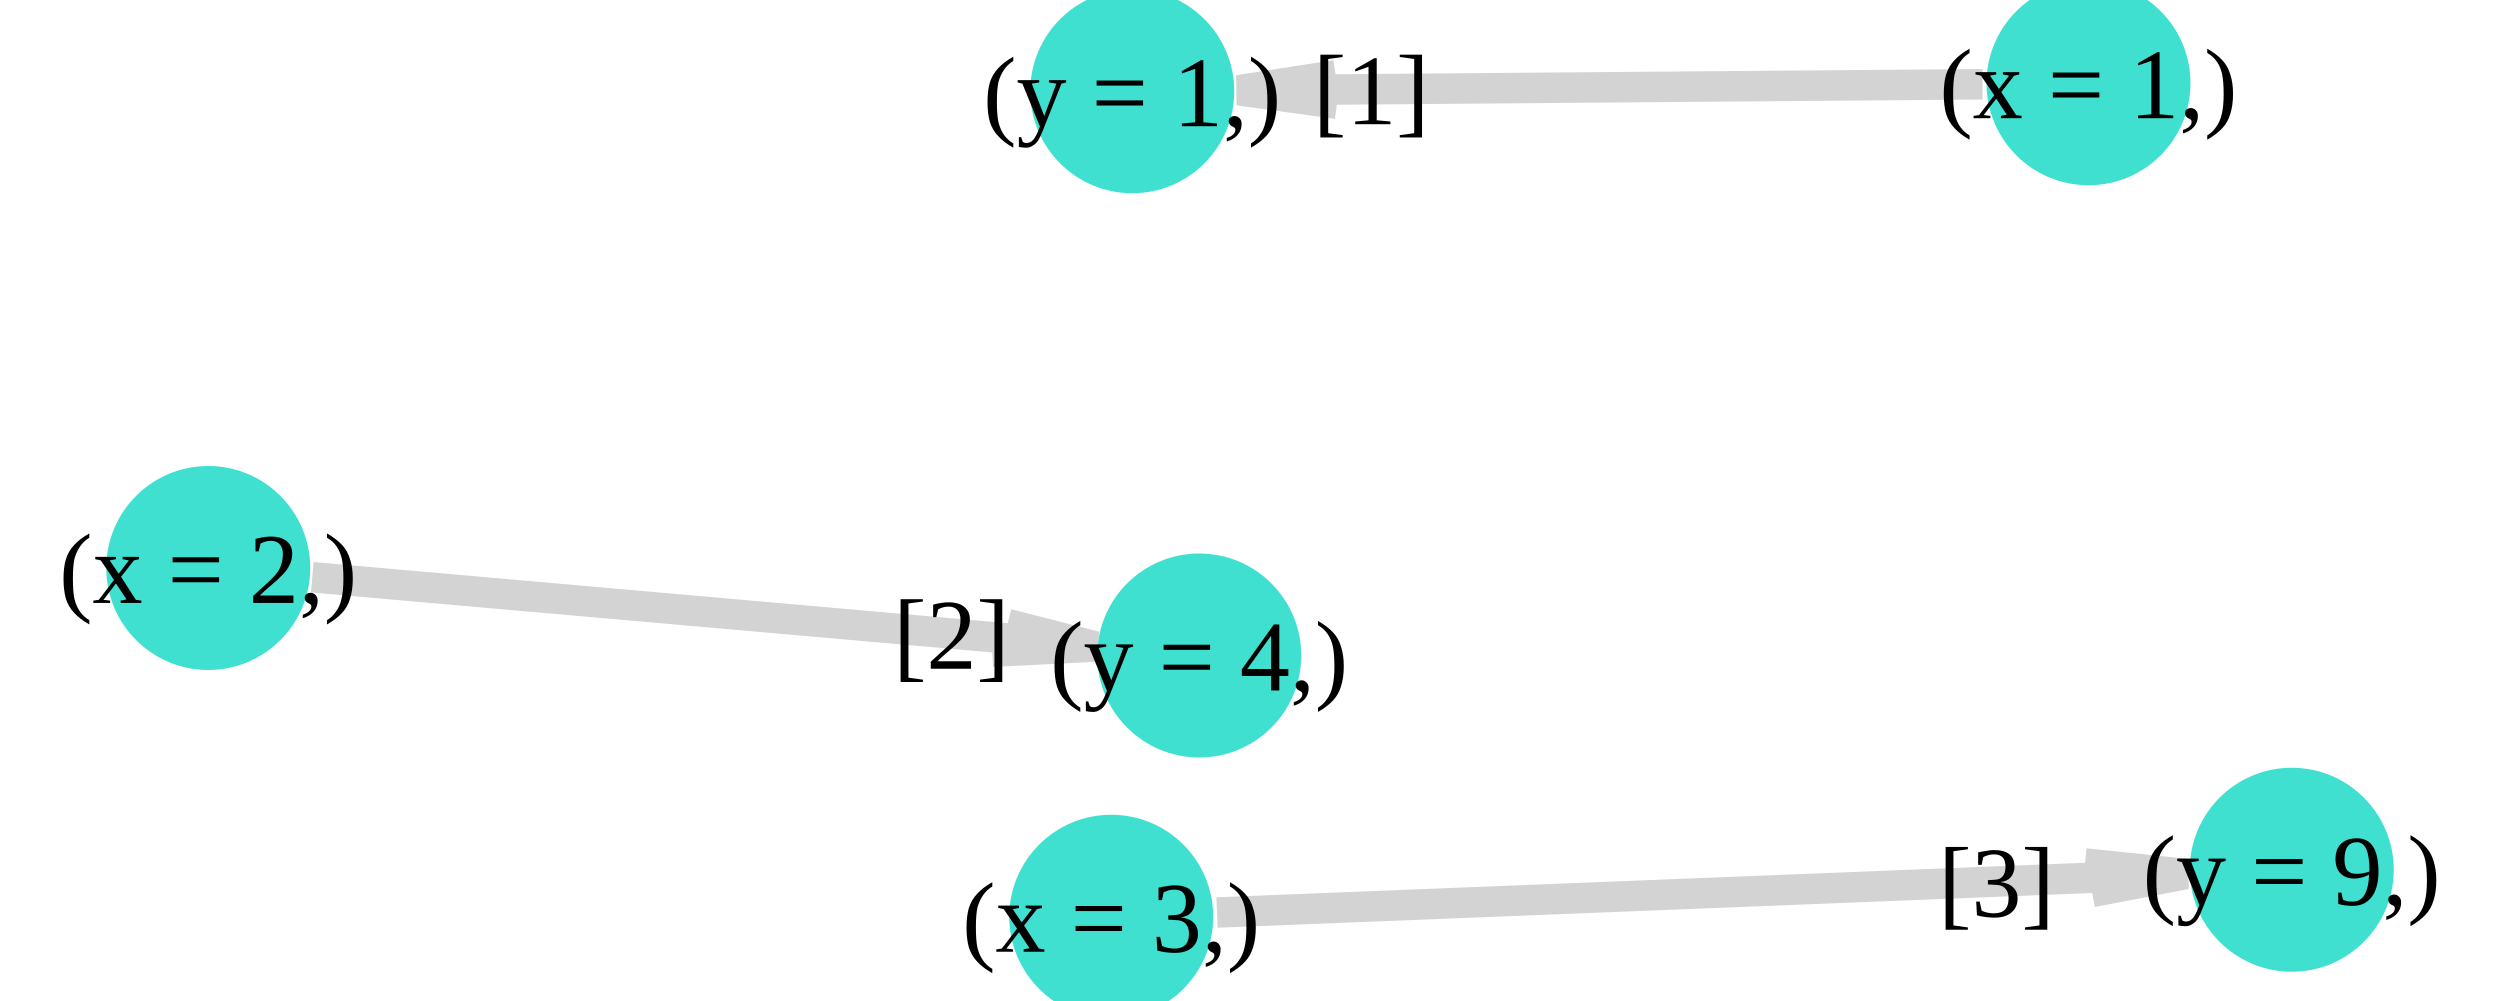
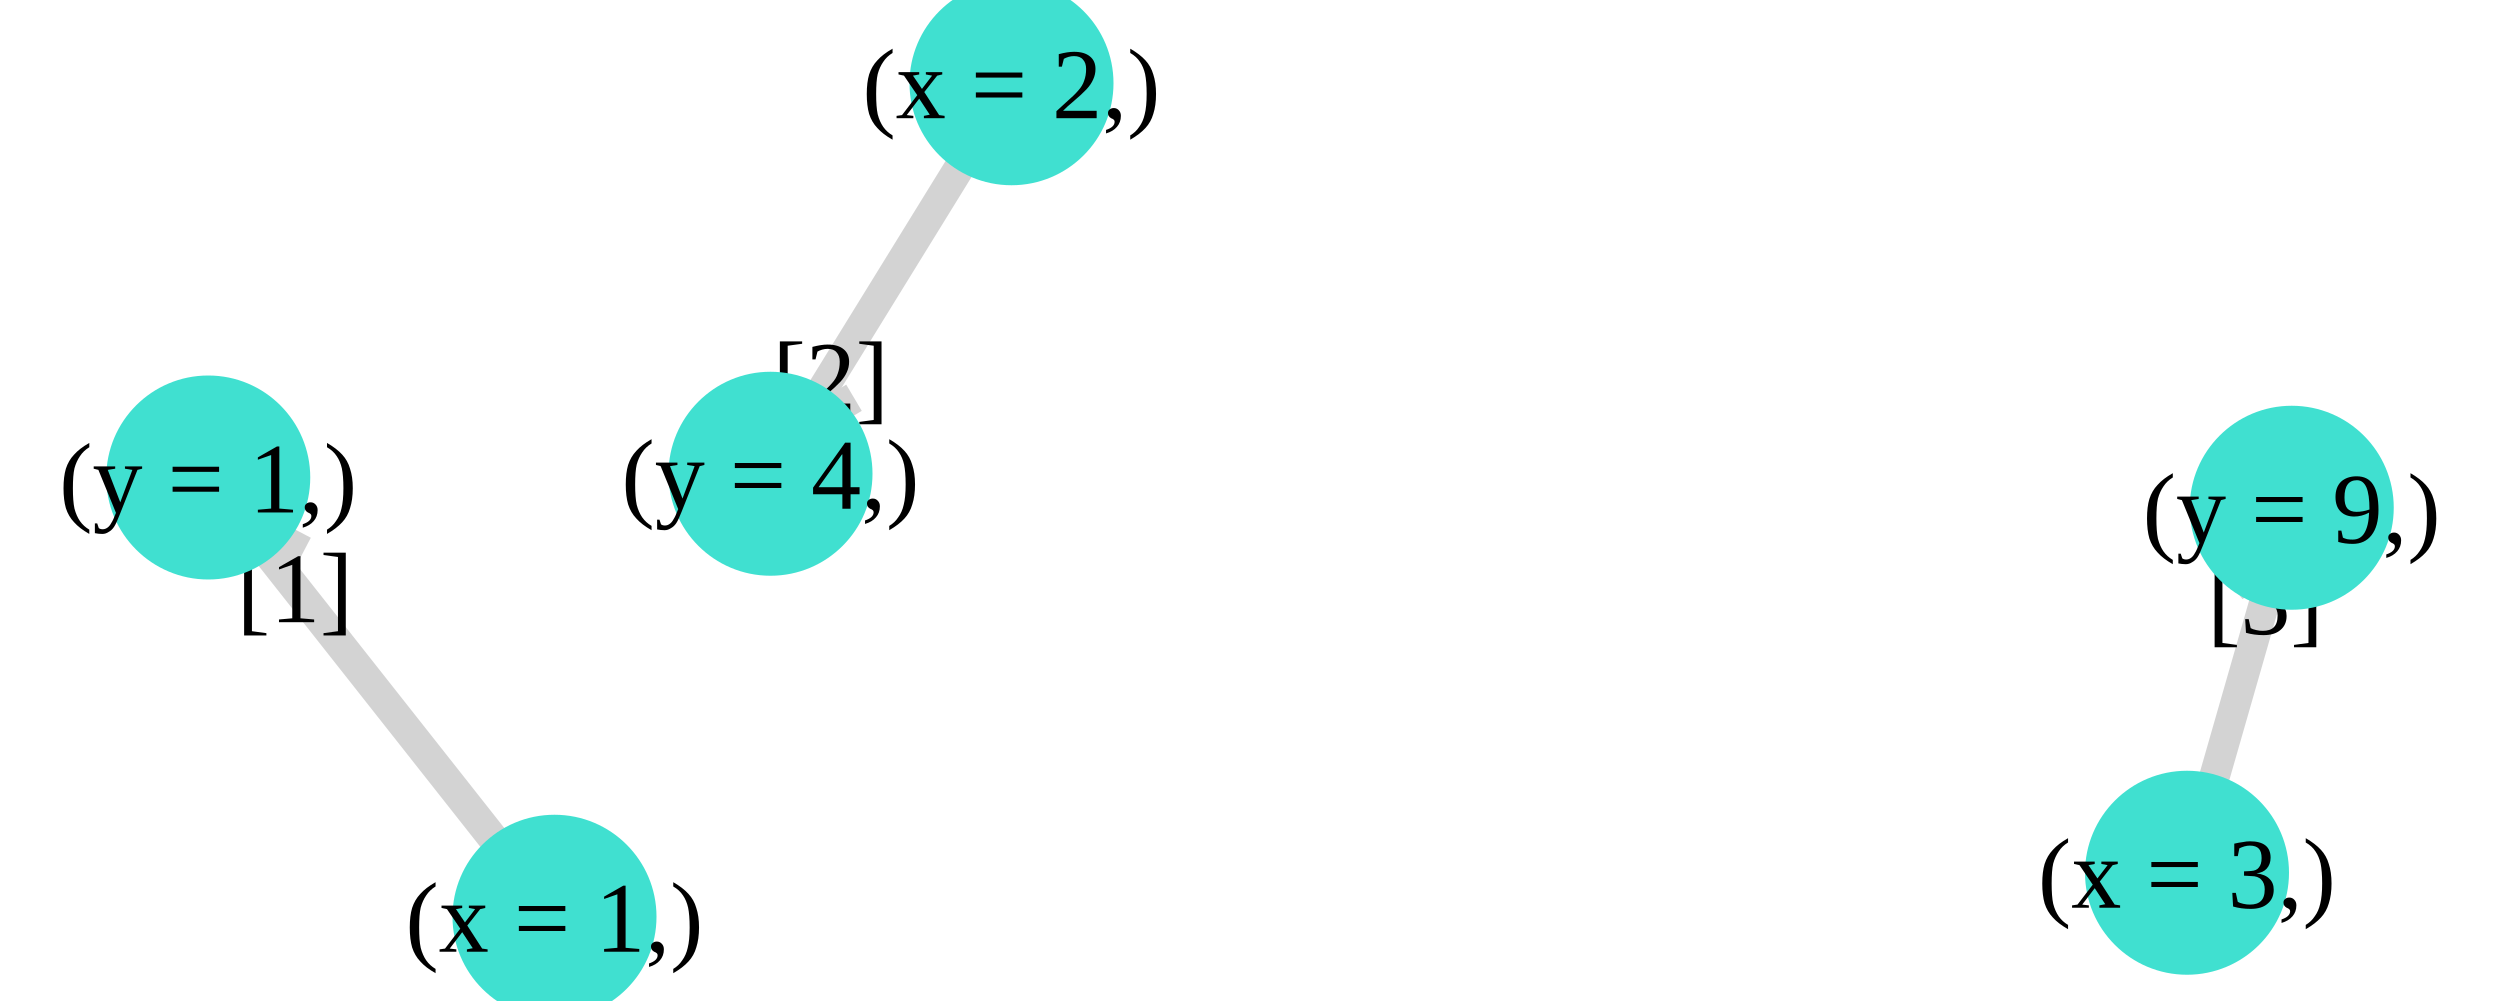
<svg xmlns="http://www.w3.org/2000/svg" version="1.2" width="100mm" height="40mm" viewBox="0 0 100 40" stroke="none" fill="#000000" stroke-width="0.3" font-size="3.88">
  <defs>
    <marker id="arrow" markerWidth="15" markerHeight="7" refX="5" refY="3.5" orient="auto" markerUnits="strokeWidth">
      <path d="M0,0 L15,3.5 L0,7 z" stroke="context-stroke" fill="context-stroke" />
    </marker>
  </defs>
-   <g stroke-width="1.22" fill="#000000" fill-opacity="0.000" stroke="#D3D3D3" id="img-785b8c1a-1">
-     <g transform="translate(64.42,3.49)">
-       <path fill="none" d="M14.88,-0.12 L -14.88 0.12" class="primitive" />
+   <g stroke-width="1.22" fill="#000000" fill-opacity="0.000" stroke="#D3D3D3" id="img-acc33f33-1">
+     <g transform="translate(15.26,27.88)">
+       <path fill="none" d="M5.65,7.16 L -5.65 -7.16" class="primitive" />
    </g>
-     <g transform="translate(28.15,24.47)">
-       <path fill="none" d="M-15.66,-1.38 L 15.66 1.38" class="primitive" />
+     <g transform="translate(35.64,11.14)">
+       <path fill="none" d="M3.8,-6.16 L -3.8 6.16" class="primitive" />
    </g>
-     <g transform="translate(68.06,35.73)">
-       <path fill="none" d="M-19.38,0.77 L 19.38 -0.77" class="primitive" />
+     <g transform="translate(89.57,27.61)">
+       <path fill="none" d="M-1.61,5.61 L 1.61 -5.61" class="primitive" />
    </g>
  </g>
-   <g stroke-width="1.22" stroke="#D3D3D3" id="img-785b8c1a-2">
-     <g transform="translate(52.15,3.59)">
-       <path fill="none" d="M1.33,0.56 L -2.61 0.02 1.28 -0.58" class="primitive" />
+   <g stroke-width="1.22" stroke="#D3D3D3" id="img-acc33f33-2">
+     <g transform="translate(10.4,21.72)">
+       <path fill="none" d="M-0.97,0.67 L -0.79 -1 1.75 0.33" class="primitive" />
    </g>
-     <g transform="translate(41.27,25.63)">
-       <path fill="none" d="M-0.97,-0.67 L 2.55 0.23 -1.58 0.44" class="primitive" />
+     <g transform="translate(32.46,16.28)">
+       <path fill="none" d="M1.7,-0.37 L -0.63 1.01 -1.07 -0.64" class="primitive" />
    </g>
-     <g transform="translate(84.84,35.06)">
-       <path fill="none" d="M-1.44,-0.52 L 2.6 -0.1 -1.16 0.62" class="primitive" />
+     <g transform="translate(90.88,23.04)">
+       <path fill="none" d="M-1.56,0.45 L 0.3 -1.04 1.27 0.58" class="primitive" />
    </g>
  </g>
-   <g font-size="4" stroke="#000000" stroke-opacity="0.000" fill="#000000" id="img-785b8c1a-3">
-     <g transform="translate(54.85,3.57)">
+   <g font-size="4" stroke="#000000" stroke-opacity="0.000" fill="#000000" id="img-acc33f33-3">
+     <g transform="translate(11.8,23.49)">
      <g class="primitive">
        <text text-anchor="middle" dy="0.35em">[1]</text>
      </g>
    </g>
-     <g transform="translate(38.06,25.35)">
+     <g transform="translate(33.23,15.04)">
      <g class="primitive">
        <text text-anchor="middle" dy="0.35em">[2]</text>
      </g>
    </g>
-     <g transform="translate(79.86,35.26)">
+     <g transform="translate(90.62,23.96)">
      <g class="primitive">
        <text text-anchor="middle" dy="0.35em">[3]</text>
      </g>
    </g>
  </g>
-   <g stroke-width="0" stroke="#000000" stroke-opacity="0.000" fill="#40E0D0" id="img-785b8c1a-4">
-     <g transform="translate(83.54,3.33)">
+   <g stroke-width="0" stroke="#000000" stroke-opacity="0.000" fill="#40E0D0" id="img-acc33f33-4">
+     <g transform="translate(22.18,36.67)">
      <circle cx="0" cy="0" r="4.08" class="primitive" />
    </g>
-     <g transform="translate(8.33,22.72)">
+     <g transform="translate(40.46,3.33)">
      <circle cx="0" cy="0" r="4.08" class="primitive" />
    </g>
-     <g transform="translate(44.45,36.67)">
+     <g transform="translate(87.48,34.91)">
      <circle cx="0" cy="0" r="4.08" class="primitive" />
    </g>
-     <g transform="translate(45.29,3.65)">
+     <g transform="translate(8.33,19.1)">
      <circle cx="0" cy="0" r="4.08" class="primitive" />
    </g>
-     <g transform="translate(47.97,26.22)">
+     <g transform="translate(30.82,18.95)">
      <circle cx="0" cy="0" r="4.08" class="primitive" />
    </g>
-     <g transform="translate(91.67,34.79)">
+     <g transform="translate(91.67,20.31)">
      <circle cx="0" cy="0" r="4.08" class="primitive" />
    </g>
  </g>
-   <g font-size="4" stroke="#000000" stroke-opacity="0.000" fill="#000000" id="img-785b8c1a-5">
-     <g transform="translate(83.54,3.33)">
+   <g font-size="4" stroke="#000000" stroke-opacity="0.000" fill="#000000" id="img-acc33f33-5">
+     <g transform="translate(22.18,36.67)">
      <g class="primitive">
        <text text-anchor="middle" dy="0.35em">(x = 1,)</text>
      </g>
    </g>
-     <g transform="translate(8.33,22.72)">
+     <g transform="translate(40.46,3.33)">
      <g class="primitive">
        <text text-anchor="middle" dy="0.35em">(x = 2,)</text>
      </g>
    </g>
-     <g transform="translate(44.45,36.67)">
+     <g transform="translate(87.48,34.91)">
      <g class="primitive">
        <text text-anchor="middle" dy="0.35em">(x = 3,)</text>
      </g>
    </g>
-     <g transform="translate(45.29,3.65)">
+     <g transform="translate(8.33,19.1)">
      <g class="primitive">
        <text text-anchor="middle" dy="0.35em">(y = 1,)</text>
      </g>
    </g>
-     <g transform="translate(47.97,26.22)">
+     <g transform="translate(30.82,18.95)">
      <g class="primitive">
        <text text-anchor="middle" dy="0.35em">(y = 4,)</text>
      </g>
    </g>
-     <g transform="translate(91.67,34.79)">
+     <g transform="translate(91.67,20.31)">
      <g class="primitive">
        <text text-anchor="middle" dy="0.35em">(y = 9,)</text>
      </g>
    </g>
  </g>
</svg>
